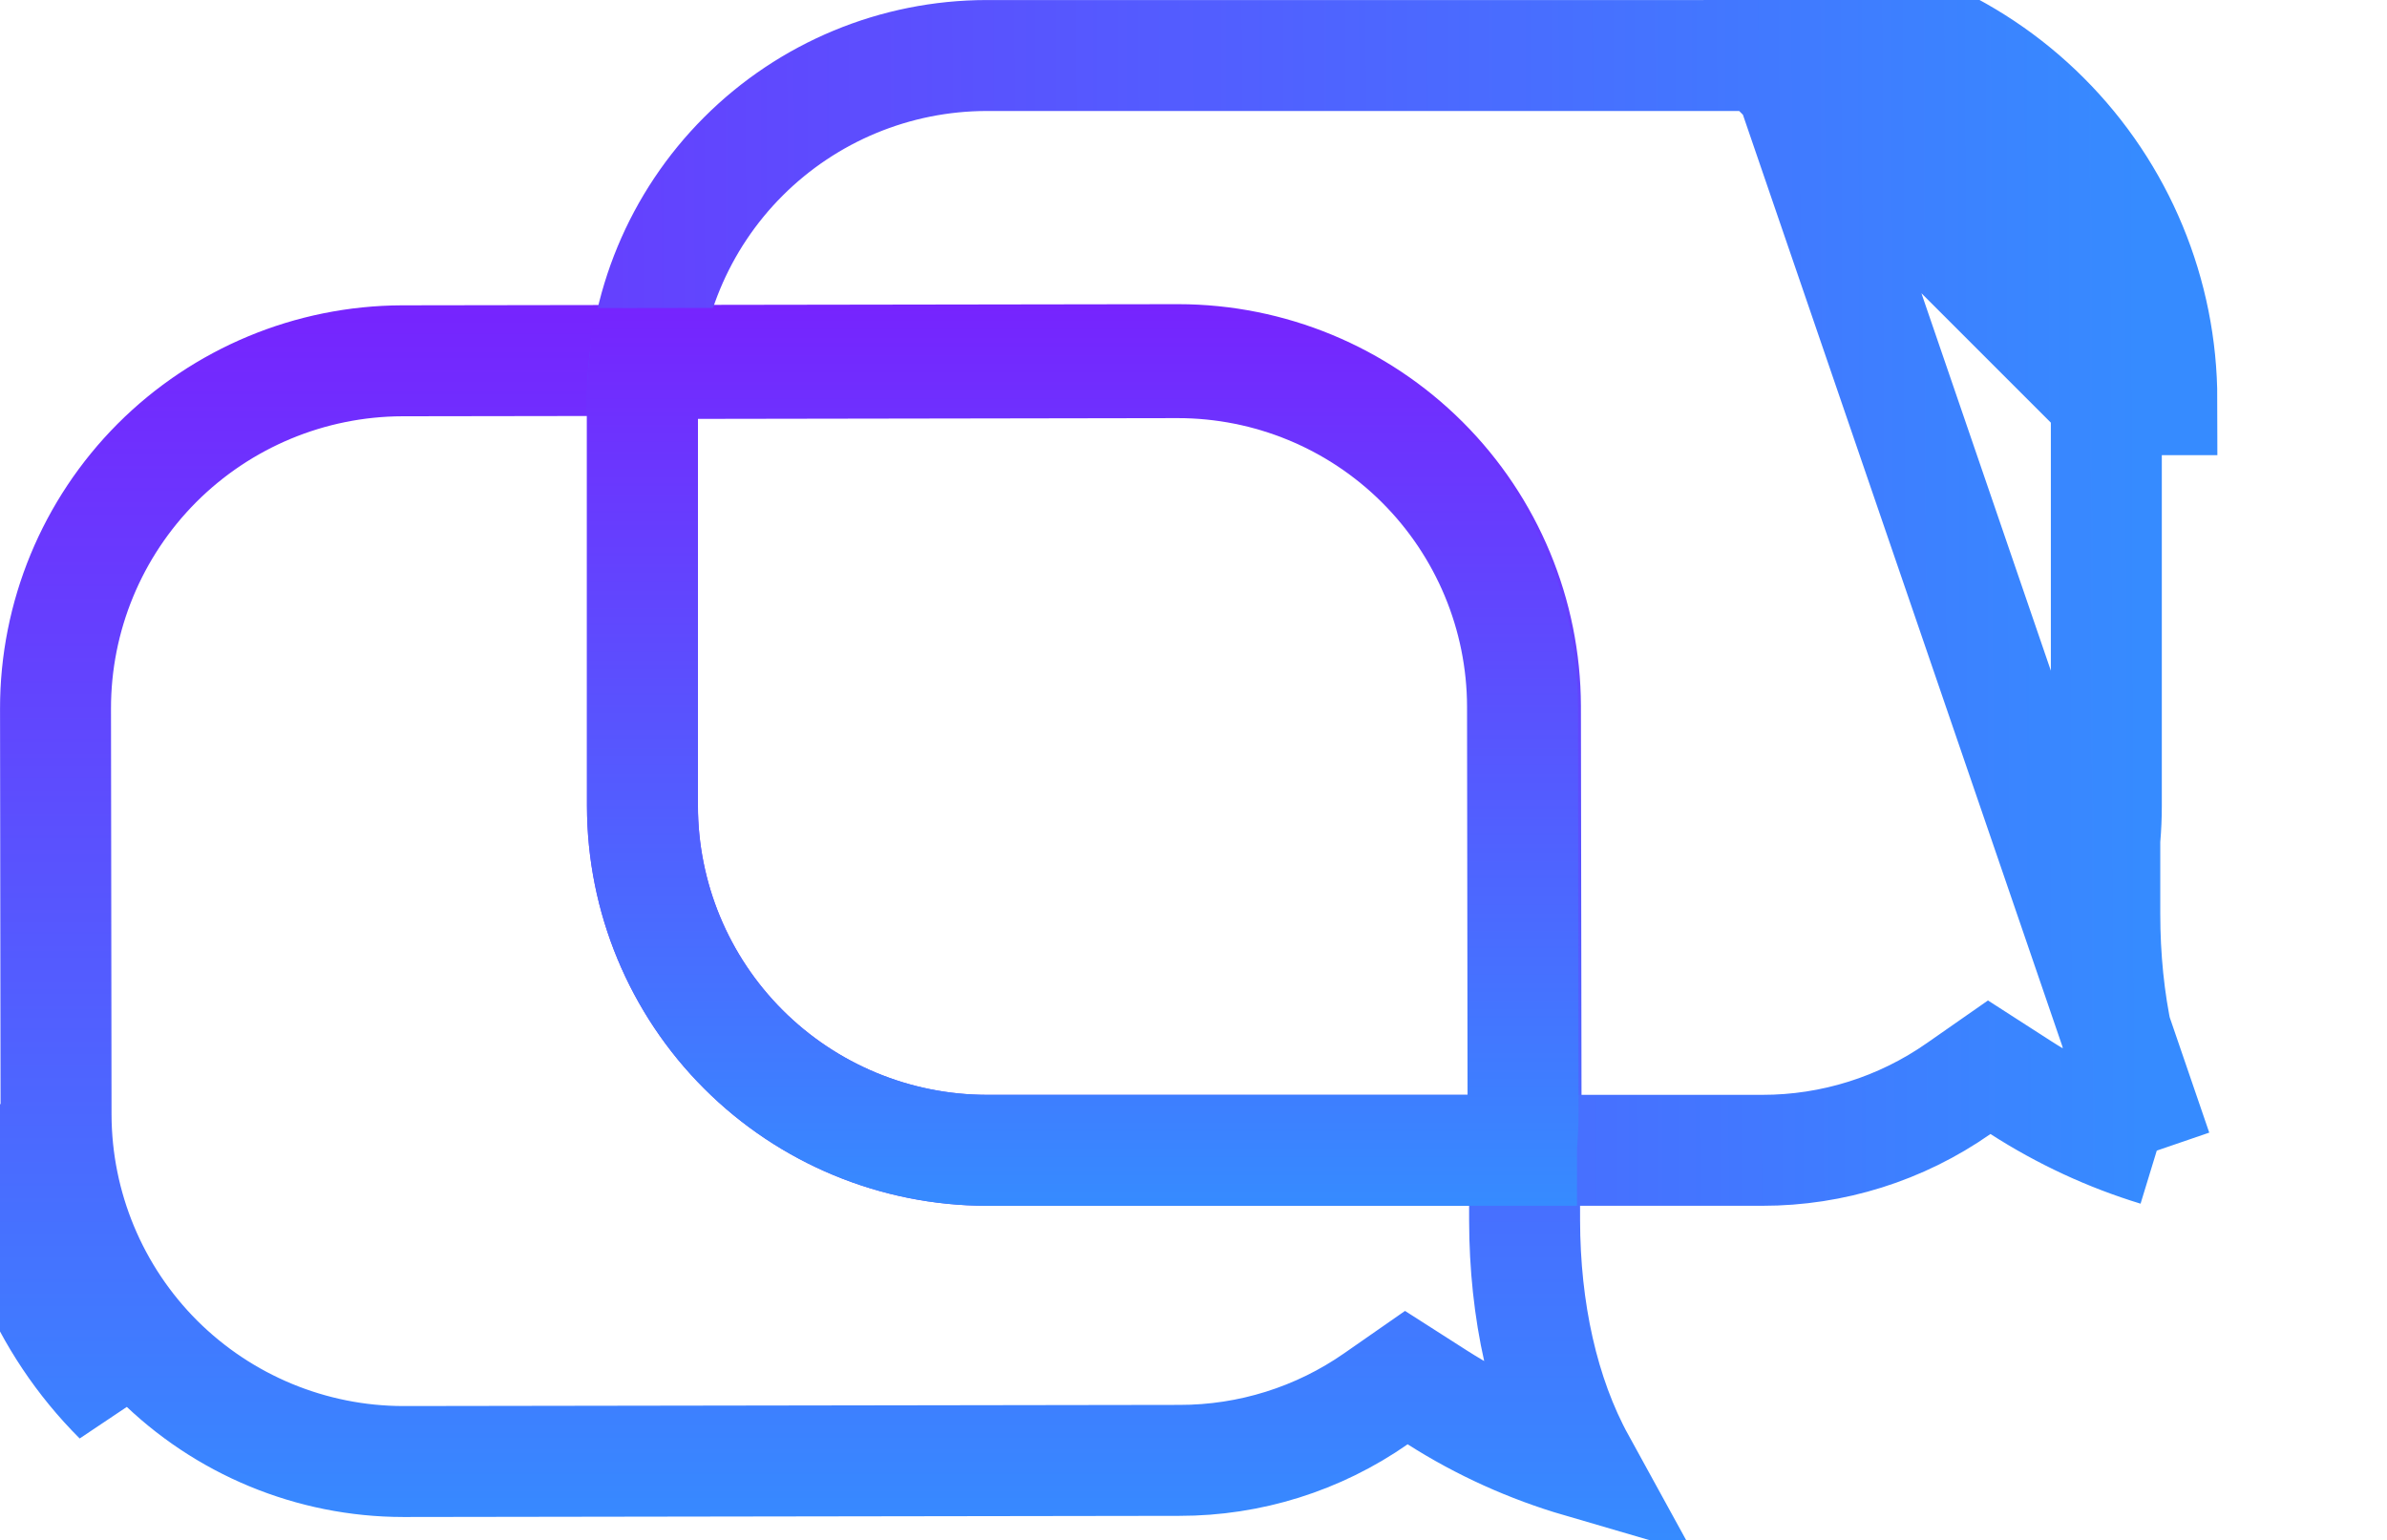
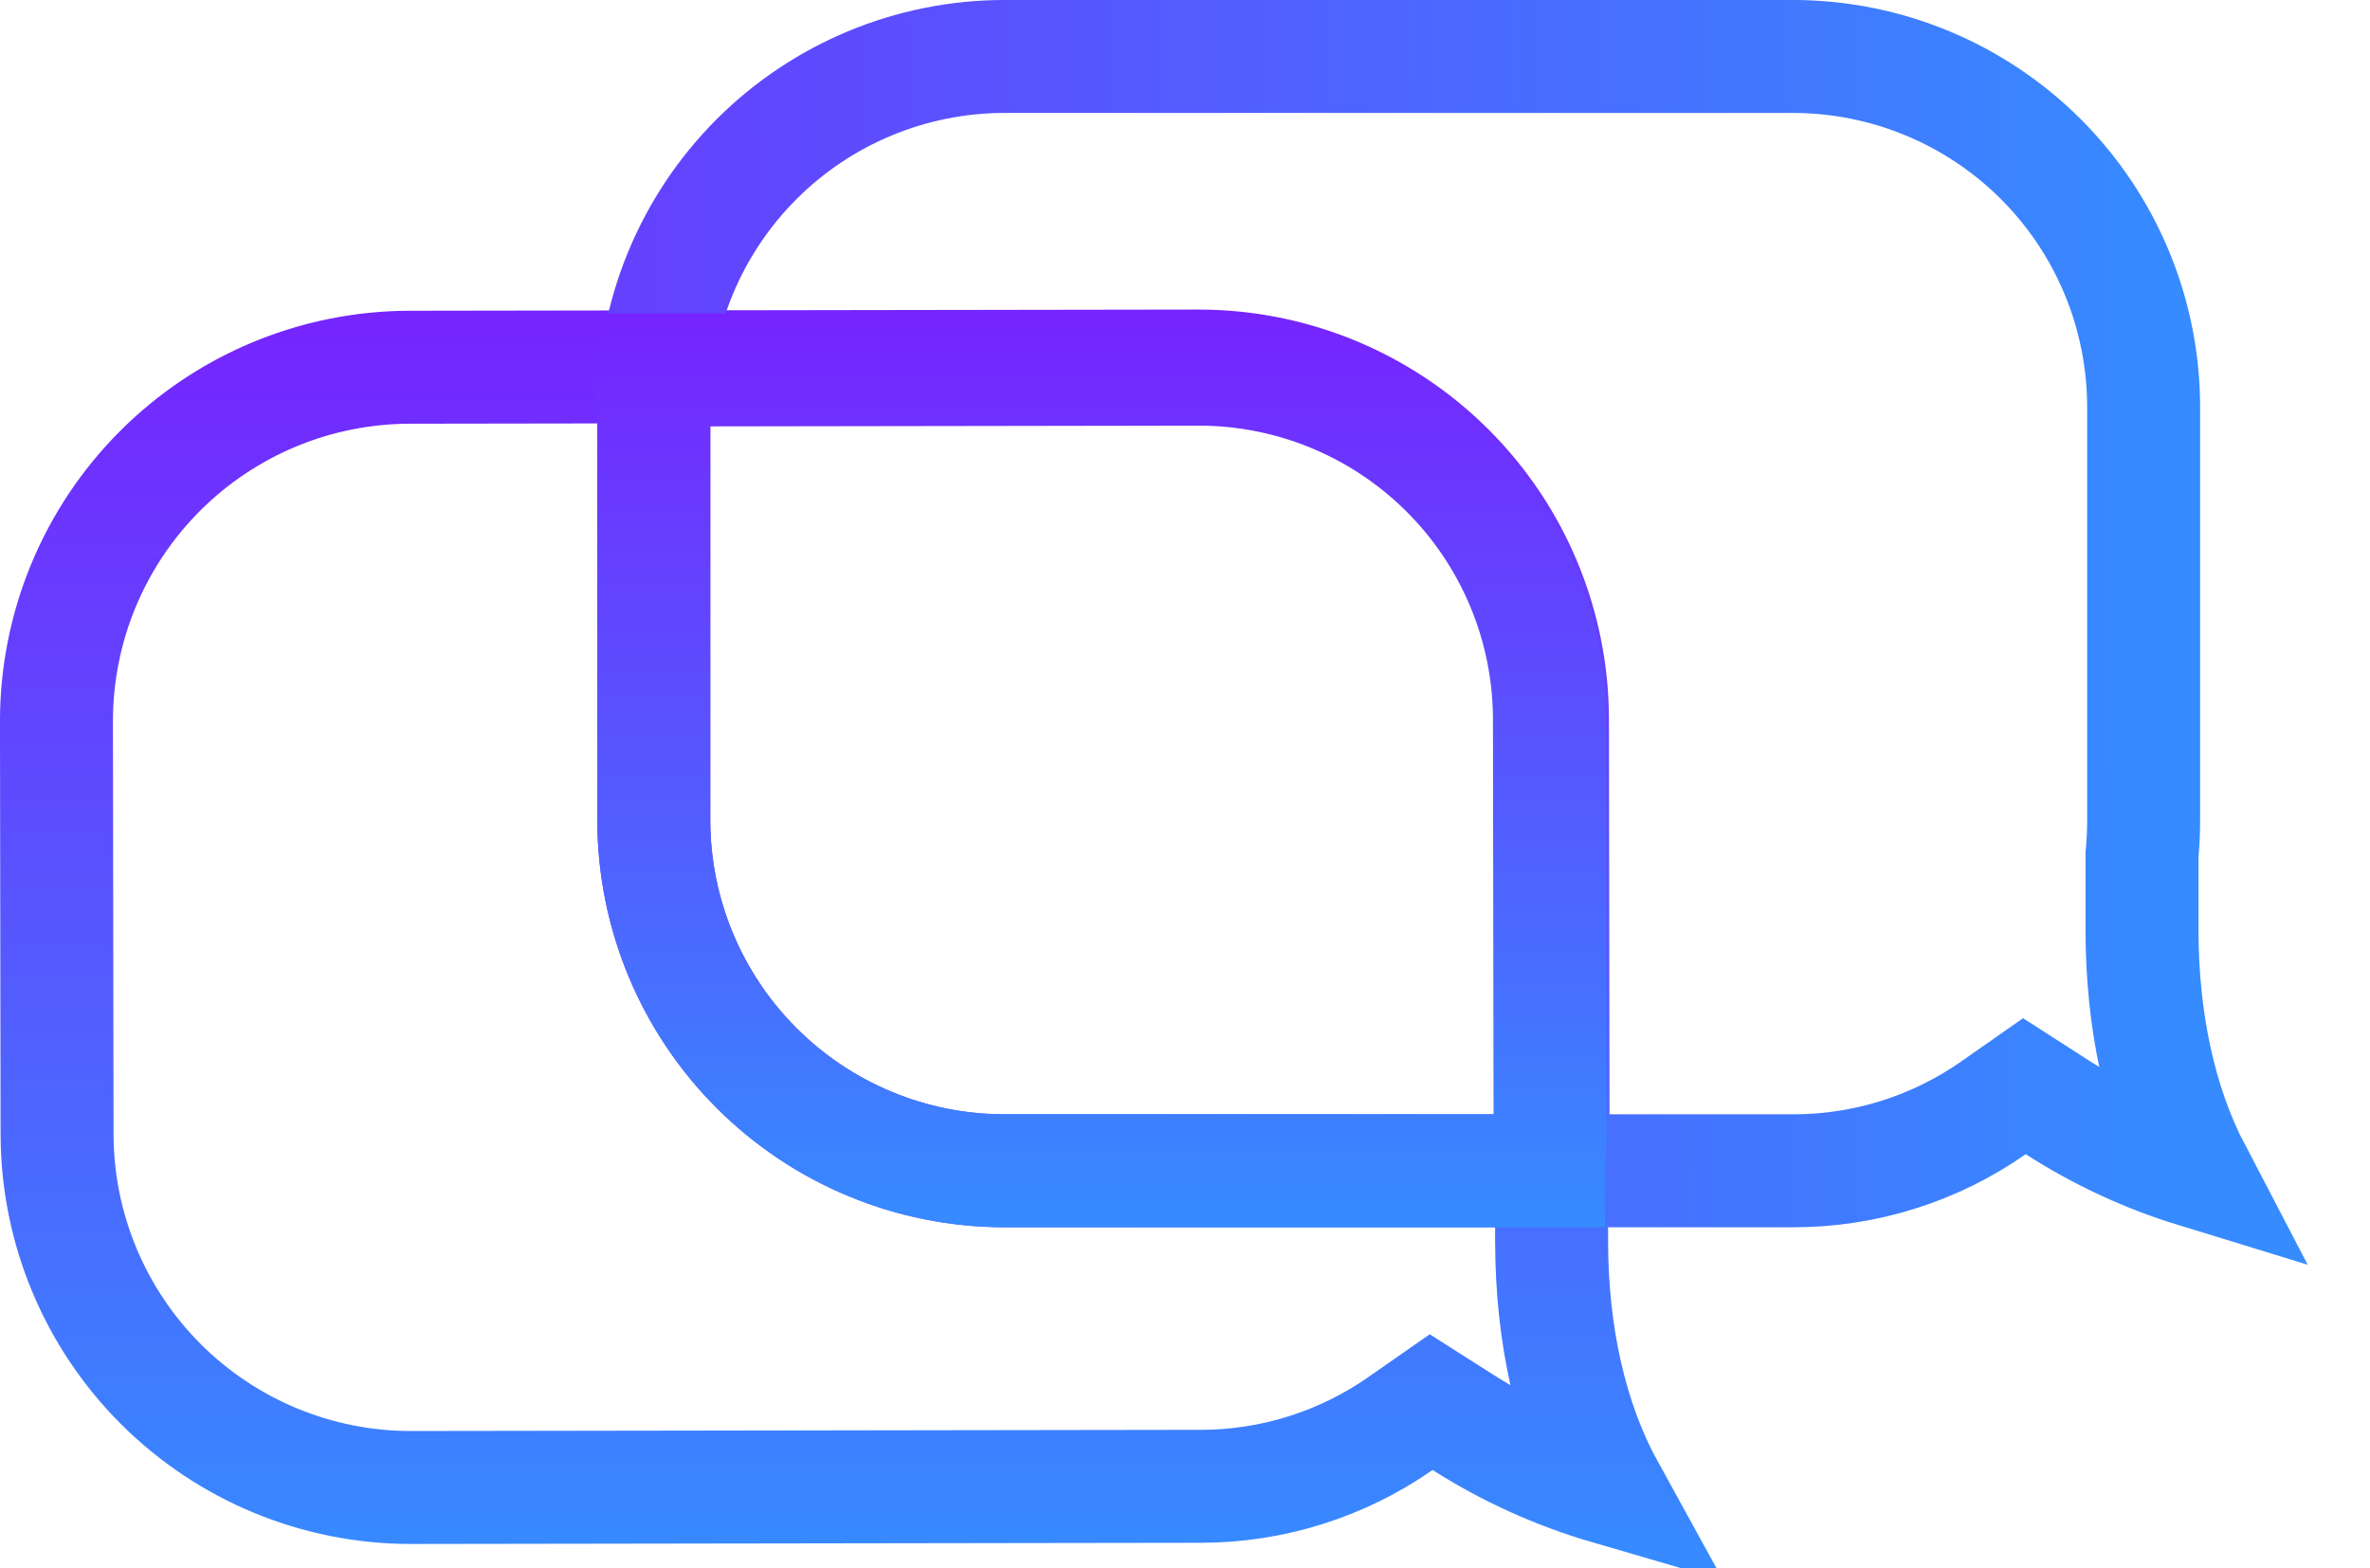
- <svg xmlns="http://www.w3.org/2000/svg" width="31" height="20" viewBox="0 0 31 20" fill="none">
-   <path d="M20.519 18.989C19.869 18.799 19.245 18.518 18.669 18.151L18.264 17.892L17.869 18.167C17.121 18.689 16.23 18.968 15.318 18.967L15.316 18.967L5.245 18.982H5.244H5.238C4.044 18.981 2.899 18.506 2.053 17.663C1.208 16.819 0.732 15.675 0.728 14.481C0.728 14.481 0.728 14.48 0.728 14.48L0.721 9.203C0.721 9.203 0.721 9.202 0.721 9.202C0.72 8.007 1.194 6.86 2.038 6.013C2.883 5.167 4.028 4.69 5.223 4.686C5.224 4.686 5.224 4.686 5.224 4.686L15.294 4.671H15.295H15.302C16.497 4.672 17.642 5.147 18.487 5.991C19.332 6.835 19.808 7.979 19.811 9.173C19.811 9.173 19.811 9.174 19.811 9.174L19.819 14.452L19.819 14.454C19.82 14.584 19.814 14.72 19.802 14.856L19.799 14.889L19.799 14.921L19.8 15.851C19.8 15.851 19.8 15.851 19.8 15.851C19.802 17.019 20.04 18.117 20.519 18.989ZM0.008 14.482C0.012 15.867 0.564 17.194 1.544 18.173L0.008 14.482Z" stroke="url(#paint0_linear_48_1275)" stroke-width="1.441" />
-   <path d="M28.01 14.944C27.558 14.08 27.335 13.008 27.335 11.869V10.935V10.903L27.338 10.871C27.349 10.74 27.355 10.605 27.355 10.47L27.355 5.192L27.355 5.191M28.01 14.944L22.886 0C24.262 0.002 25.581 0.549 26.554 1.523C27.527 2.496 28.075 3.815 28.076 5.191H27.355M28.01 14.944C27.388 14.754 26.793 14.478 26.241 14.123L25.834 13.861L25.437 14.138C24.69 14.661 23.799 14.941 22.887 14.94H22.886H12.814C11.629 14.939 10.493 14.467 9.655 13.629C8.816 12.791 8.345 11.655 8.344 10.469V5.192C8.345 4.006 8.816 2.87 9.654 2.032C10.492 1.194 11.629 0.722 12.814 0.721H22.885M27.355 5.191C27.354 4.006 26.883 2.87 26.045 2.032C25.207 1.194 24.071 0.722 22.885 0.721M27.355 5.191L22.885 0.721" stroke="url(#paint1_linear_48_1275)" stroke-width="1.441" />
-   <path d="M19.76 14.94H12.814C11.629 14.938 10.492 14.467 9.654 13.629C8.816 12.791 8.345 11.655 8.343 10.469V5.192C8.343 5.034 8.352 4.877 8.368 4.721L12.875 4.714L12.875 4.714L15.295 4.71C15.295 4.71 15.296 4.71 15.296 4.71C16.481 4.71 17.618 5.179 18.457 6.016C19.296 6.853 19.77 7.989 19.773 9.174C19.773 9.174 19.773 9.174 19.773 9.174L19.78 14.451C19.78 14.451 19.78 14.452 19.78 14.452C19.78 14.452 19.78 14.452 19.78 14.452C19.78 14.589 19.774 14.723 19.763 14.854L19.76 14.886L19.76 14.919L19.76 14.94Z" stroke="url(#paint2_linear_48_1275)" stroke-width="1.441" />
+ <svg xmlns="http://www.w3.org/2000/svg" width="62" height="41" viewBox="0 0 62 41" fill="none">
+   <path d="M42.064 38.927C40.731 38.538 39.453 37.962 38.271 37.209L37.44 36.68L36.632 37.243C35.098 38.312 33.272 38.884 31.402 38.882L31.398 38.882L10.753 38.913L10.751 38.913L10.738 38.913C8.289 38.911 5.942 37.938 4.209 36.209C2.477 34.479 1.5 32.134 1.493 29.686C1.493 29.685 1.493 29.685 1.493 29.685L1.477 18.866C1.477 18.866 1.477 18.865 1.477 18.865C1.477 16.414 2.448 14.063 4.179 12.328C5.909 10.592 8.257 9.614 10.708 9.607C10.708 9.607 10.709 9.607 10.709 9.607L31.353 9.576H31.354H31.37C33.818 9.579 36.165 10.552 37.898 12.282C39.63 14.011 40.607 16.357 40.613 18.805C40.613 18.806 40.613 18.806 40.613 18.806L40.629 29.627L40.629 29.63C40.63 29.898 40.618 30.176 40.593 30.455L40.587 30.522L40.587 30.589L40.591 32.495C40.591 32.495 40.591 32.495 40.591 32.495C40.595 34.888 41.081 37.14 42.064 38.927Z" stroke="url(#paint0_linear_886_1444)" stroke-width="2.955" />
+   <path d="M56.036 24.332C56.036 26.665 56.494 28.864 57.421 30.636C56.146 30.245 54.925 29.68 53.793 28.951L52.959 28.415L52.147 28.983C50.614 30.055 48.788 30.629 46.917 30.628H46.916H26.27C23.84 30.625 21.51 29.658 19.792 27.939C18.074 26.221 17.107 23.892 17.104 21.462V10.643C17.107 8.213 18.073 5.884 19.791 4.165C21.509 2.447 23.839 1.48 26.269 1.477H46.915C49.345 1.481 51.674 2.448 53.392 4.166C55.109 5.884 56.076 8.214 56.078 10.644V21.463C56.078 21.74 56.066 22.017 56.042 22.286L56.036 22.351V22.417V24.332Z" stroke="url(#paint1_linear_886_1444)" stroke-width="2.955" />
+   <path d="M40.508 30.627H26.268C23.839 30.625 21.509 29.658 19.791 27.94C18.073 26.222 17.106 23.893 17.104 21.463V10.644C17.104 10.321 17.121 9.999 17.155 9.679L26.393 9.665L26.393 9.665L31.355 9.657C31.355 9.657 31.355 9.657 31.356 9.657C33.785 9.656 36.116 10.619 37.837 12.335C39.558 14.05 40.528 16.379 40.534 18.809L40.55 29.626C40.55 29.626 40.55 29.627 40.55 29.627C40.55 29.909 40.537 30.183 40.514 30.452L40.508 30.518L40.508 30.585L40.508 30.627Z" stroke="url(#paint2_linear_886_1444)" stroke-width="2.955" />
  <defs>
-     <linearGradient id="paint0_linear_48_1275" x1="11.307" y1="3.95" x2="11.307" y2="20" gradientUnits="userSpaceOnUse">
+     <linearGradient id="paint0_linear_886_1444" x1="23.18" y1="8.098" x2="23.18" y2="41" gradientUnits="userSpaceOnUse">
      <stop stop-color="#7624FE" />
      <stop offset="1" stop-color="#368BFF" />
    </linearGradient>
-     <linearGradient id="paint1_linear_48_1275" x1="0.18" y1="10.36" x2="27.838" y2="10.27" gradientUnits="userSpaceOnUse">
+     <linearGradient id="paint1_linear_886_1444" x1="0.37" y1="21.239" x2="57.068" y2="21.054" gradientUnits="userSpaceOnUse">
      <stop stop-color="#7624FE" />
      <stop offset="1" stop-color="#368BFF" />
    </linearGradient>
-     <linearGradient id="paint2_linear_48_1275" x1="14.062" y1="3.989" x2="14.062" y2="15.66" gradientUnits="userSpaceOnUse">
+     <linearGradient id="paint2_linear_886_1444" x1="28.826" y1="8.179" x2="28.826" y2="32.105" gradientUnits="userSpaceOnUse">
      <stop stop-color="#7624FE" />
      <stop offset="1" stop-color="#368BFF" />
    </linearGradient>
  </defs>
</svg>
